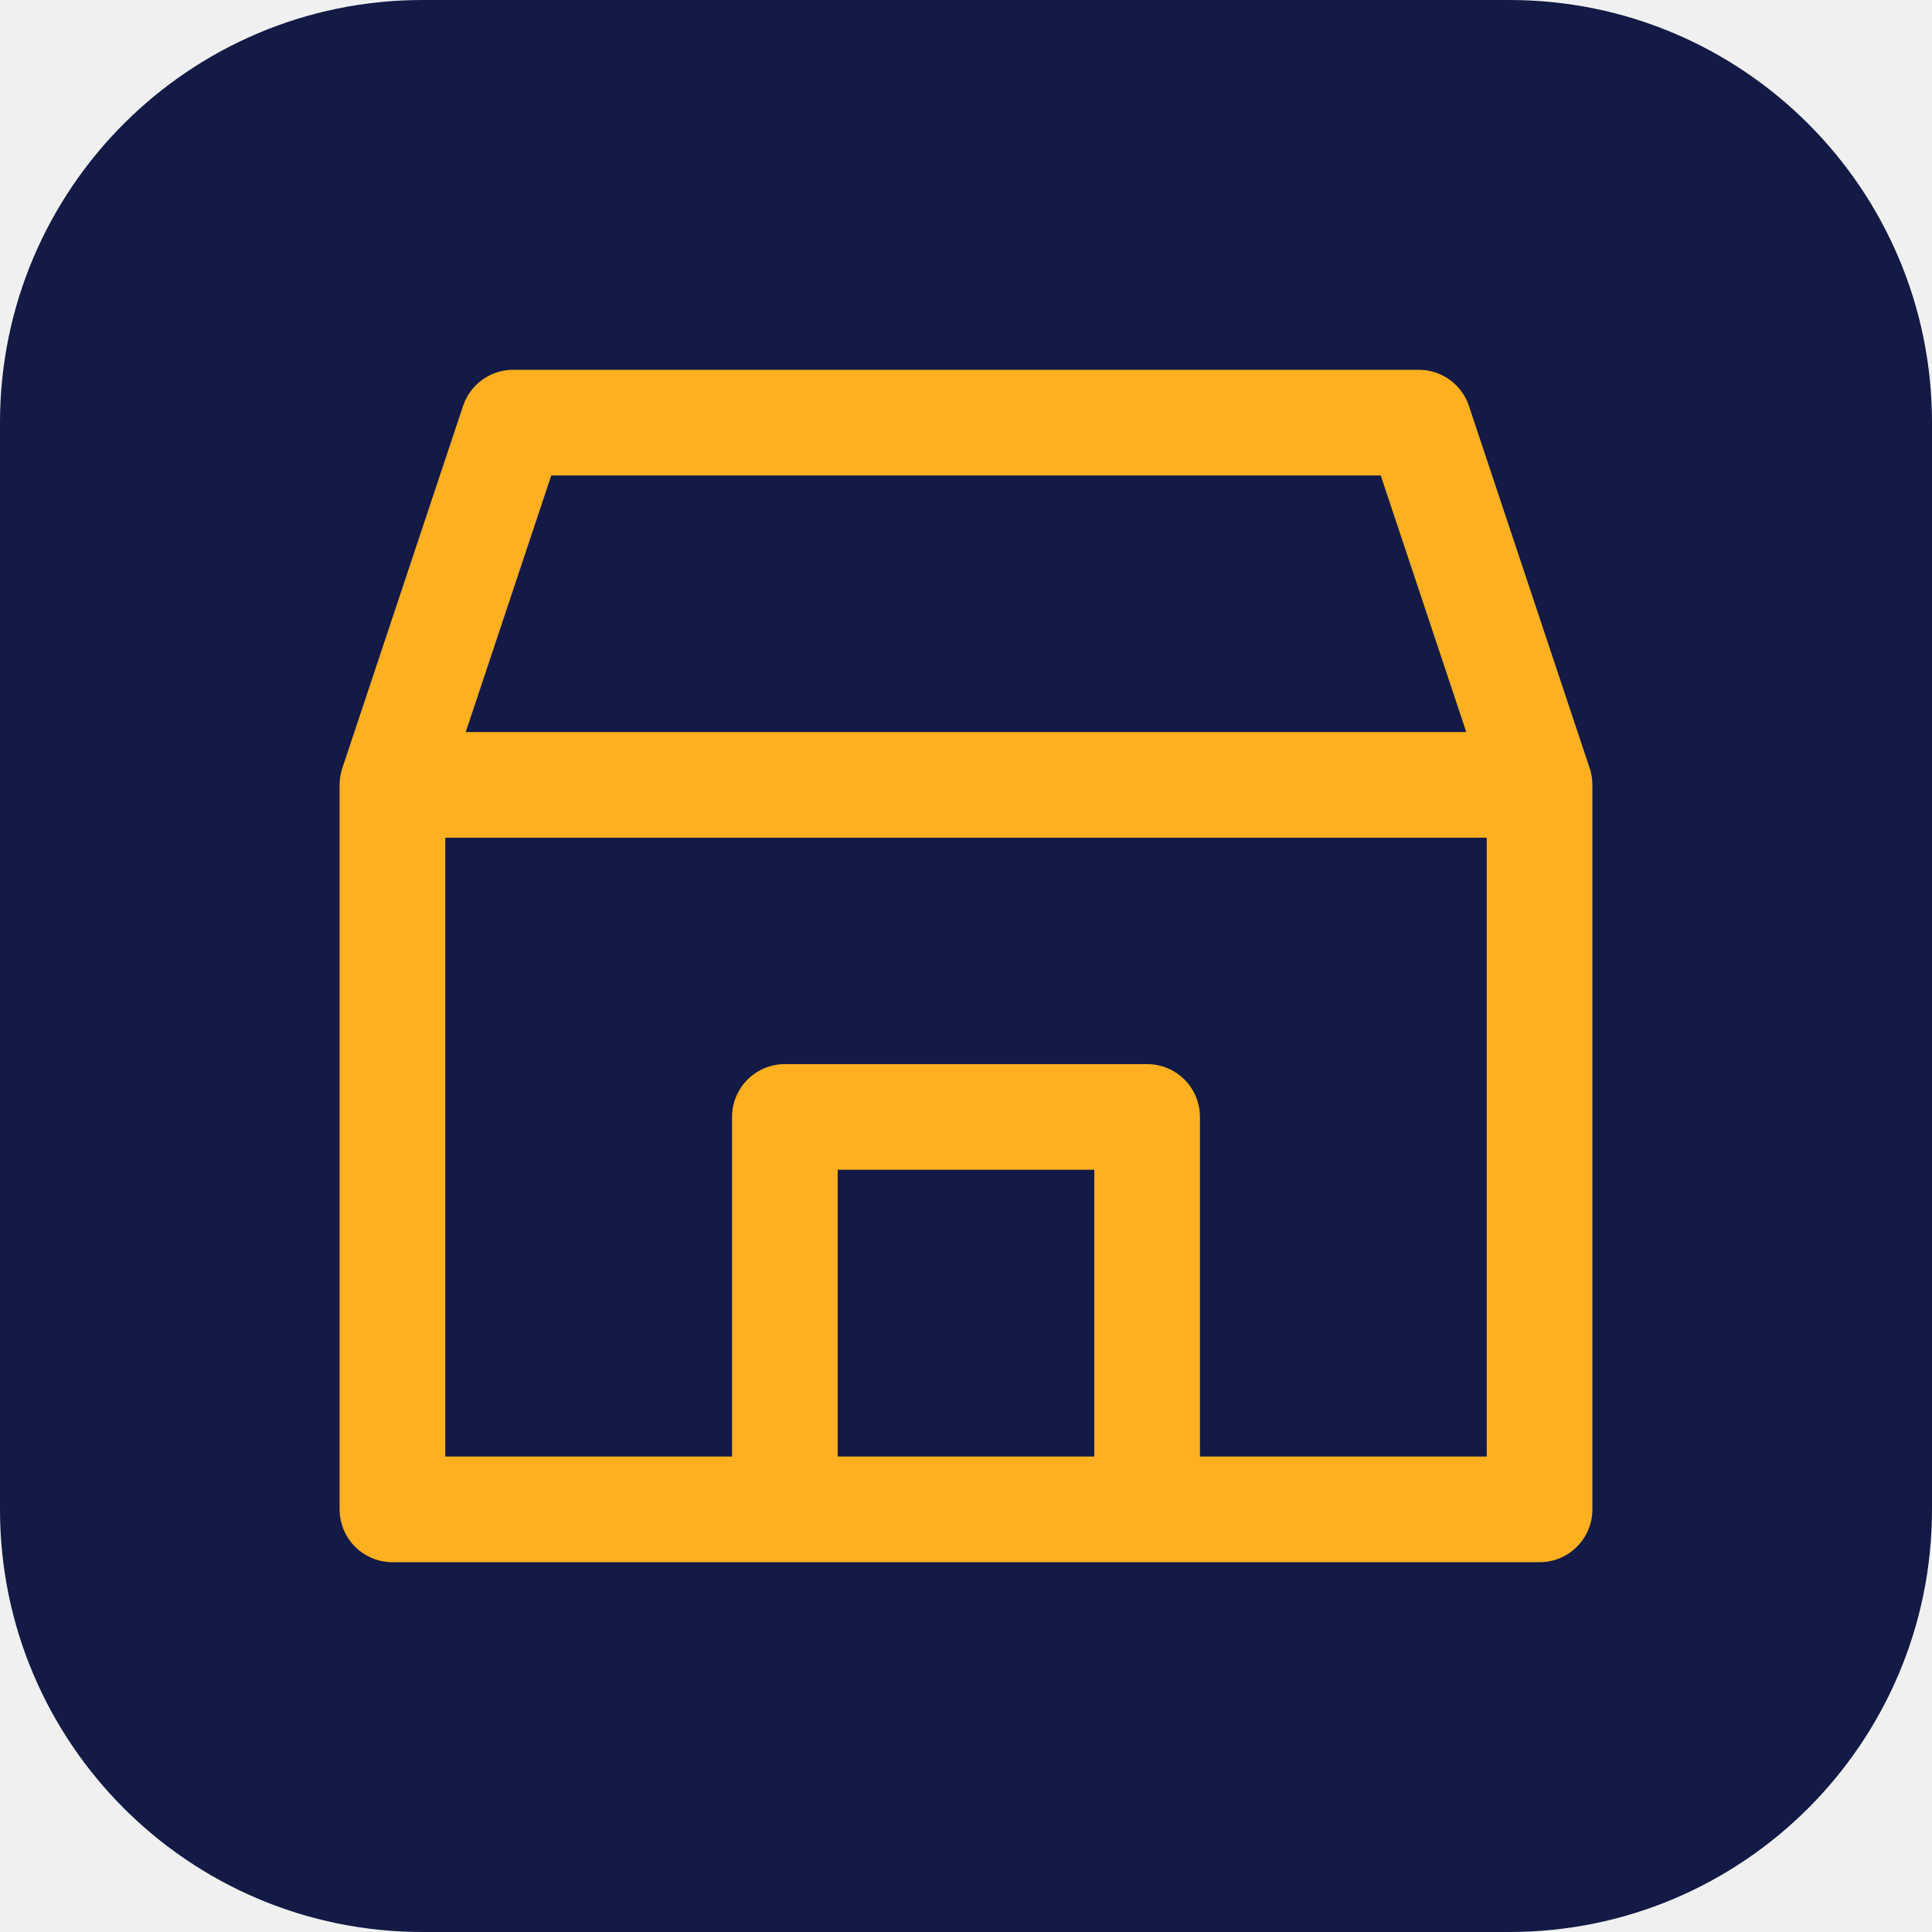
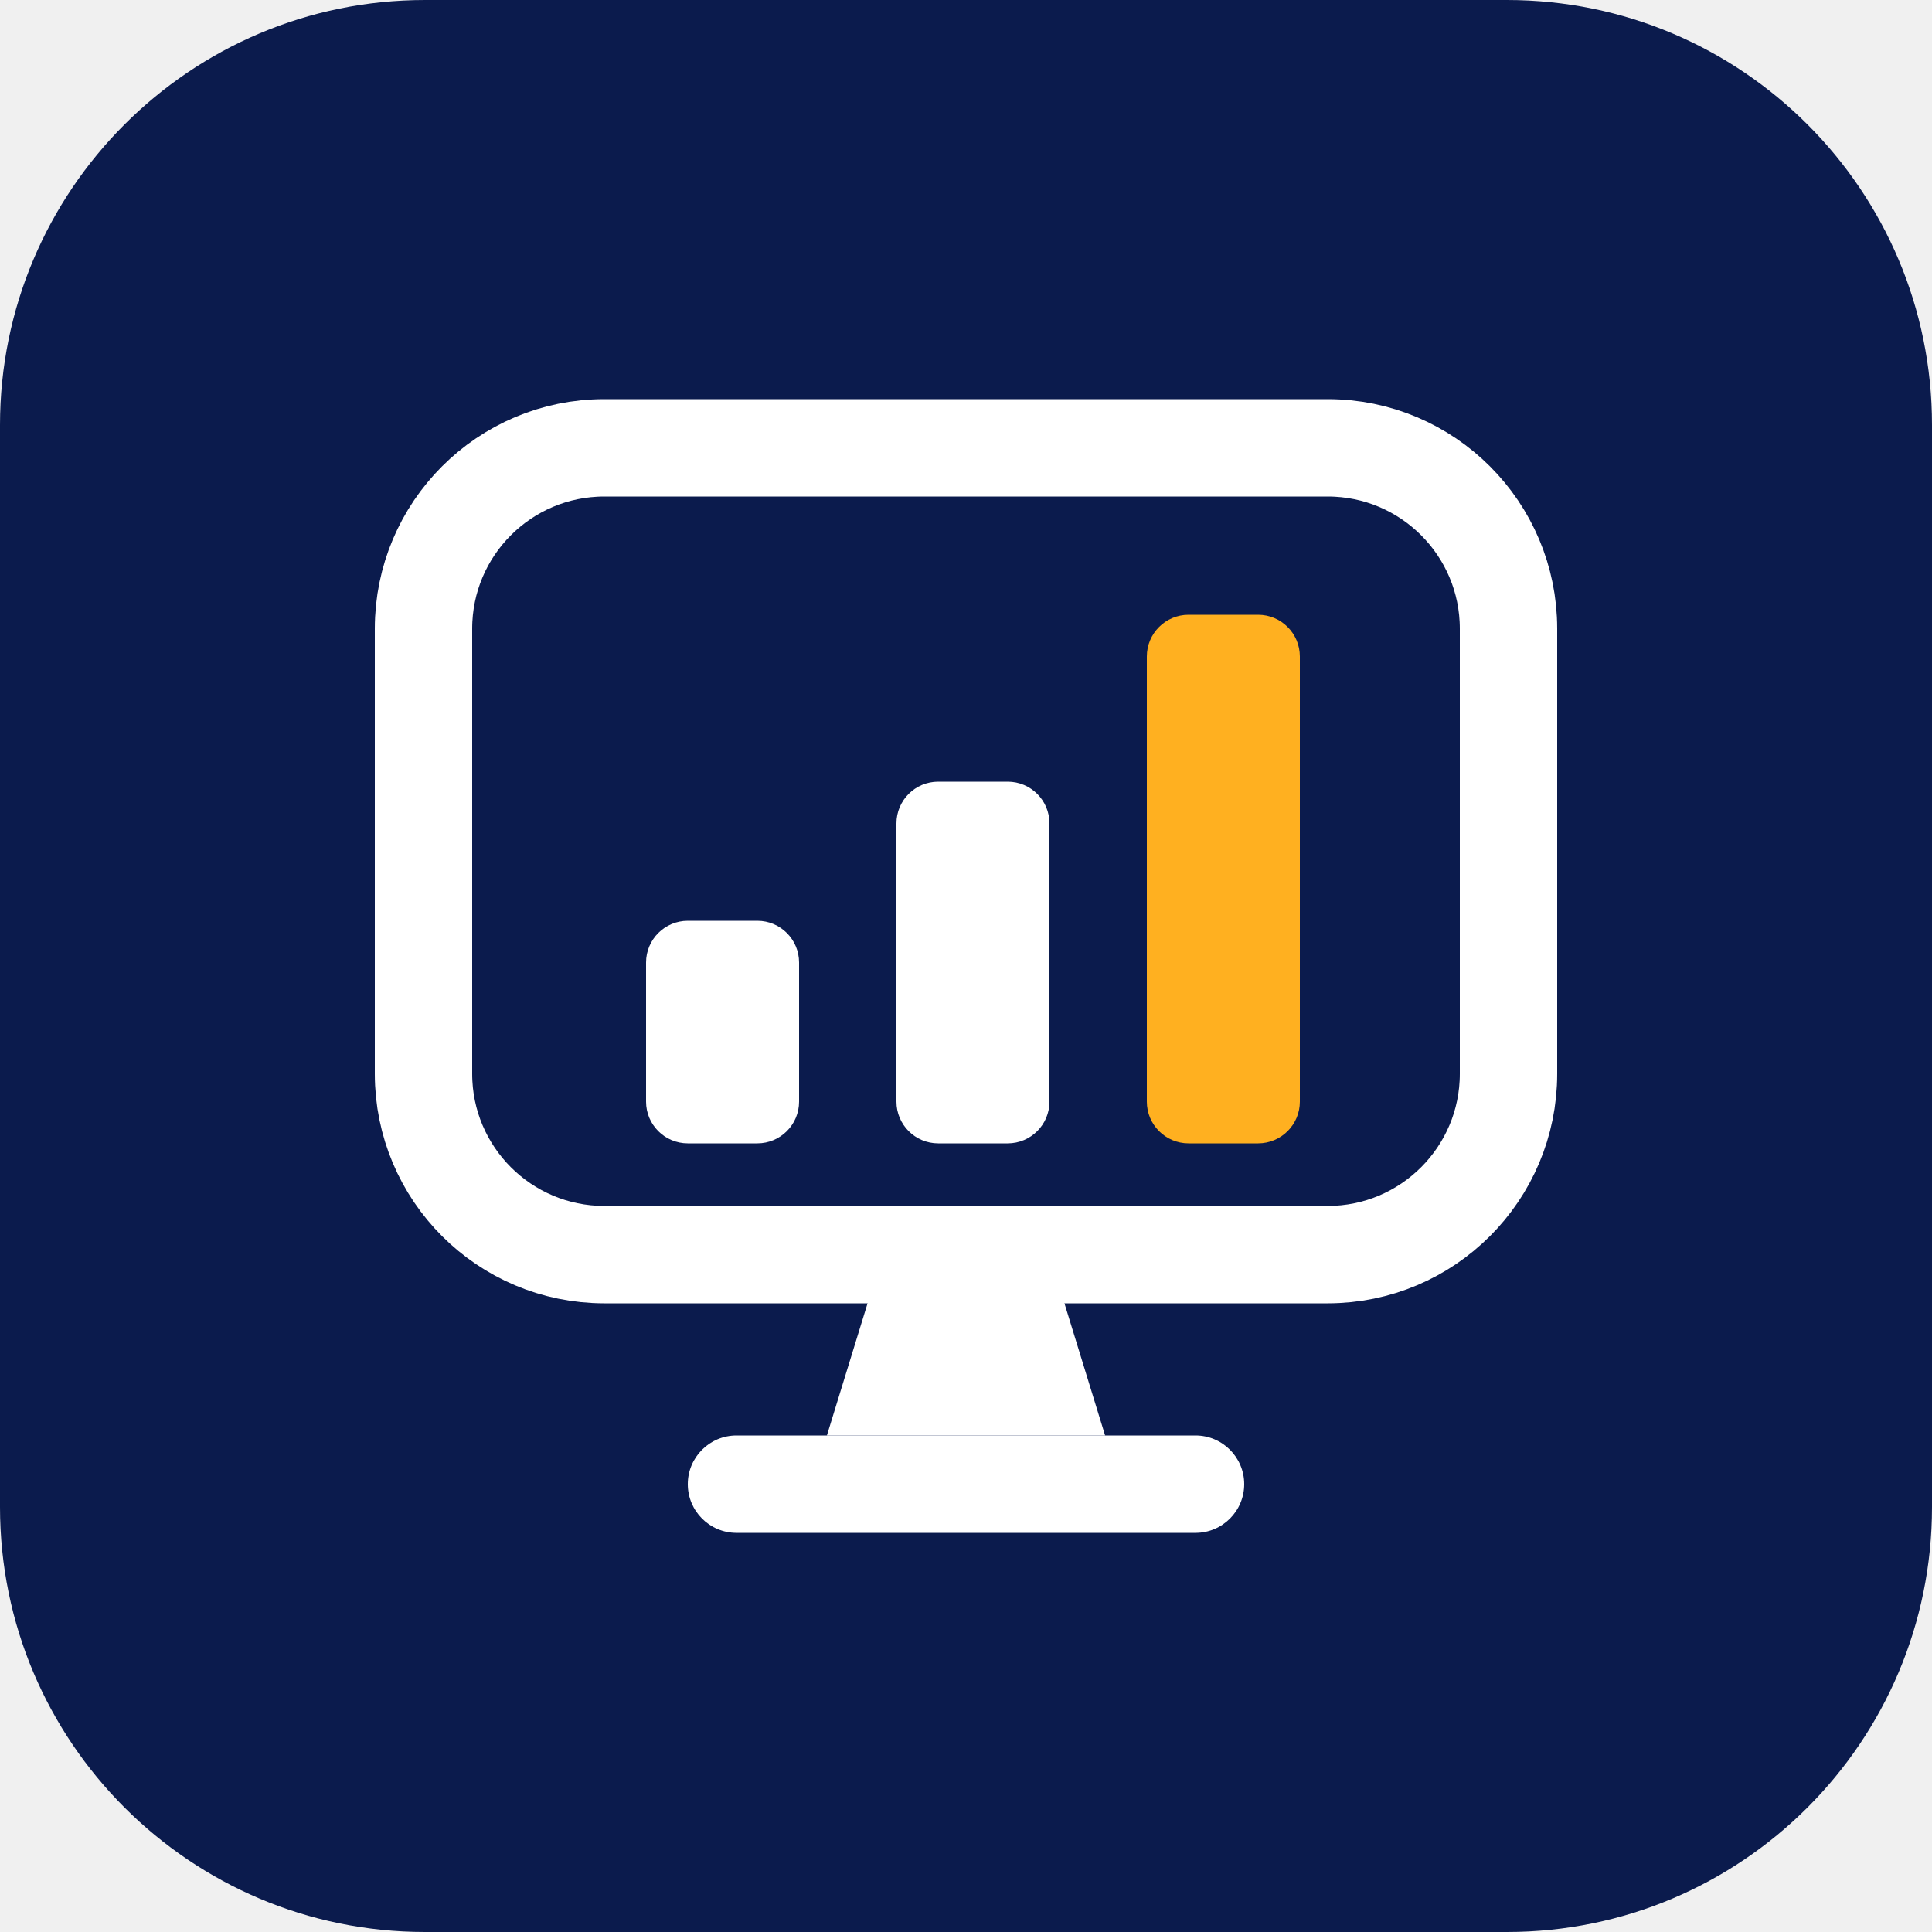
- <svg xmlns="http://www.w3.org/2000/svg" viewBox="0 0 64 64">
-   <rect width="64" height="64" rx="14" fill="#121a45" />
-   <g fill="none" stroke="#ffb020" stroke-width="3.5" stroke-linecap="round" stroke-linejoin="round">
-     <path d="M13 26l4-12h30l4 12M13 26v24h38V26M13 26h38M26 50V37h12v13" />
+ <svg xmlns="http://www.w3.org/2000/svg" viewBox="0 0 100 100" width="32" height="32">
+   <rect width="100" height="100" rx="22" fill="#0B1B4D" />
+   <g transform="translate(50 50) scale(0.72) translate(-50 -49.25)">
+     <rect x="11" y="12" width="78" height="58" rx="13" fill="none" stroke="#FFFFFF" stroke-width="7" />
+     <rect x="27" y="46" width="11" height="16" rx="3" fill="#FFFFFF" />
+     <rect x="45" y="36" width="11" height="26" rx="3" fill="#FFFFFF" />
+     <rect x="63" y="24" width="11" height="38" rx="3" fill="#FFB020" />
+     <path d="M44 70 L40 83 H60 L56 70 Z" fill="#FFFFFF" />
+     <rect x="30" y="83" width="40" height="7" rx="3.5" fill="#FFFFFF" />
  </g>
</svg>
